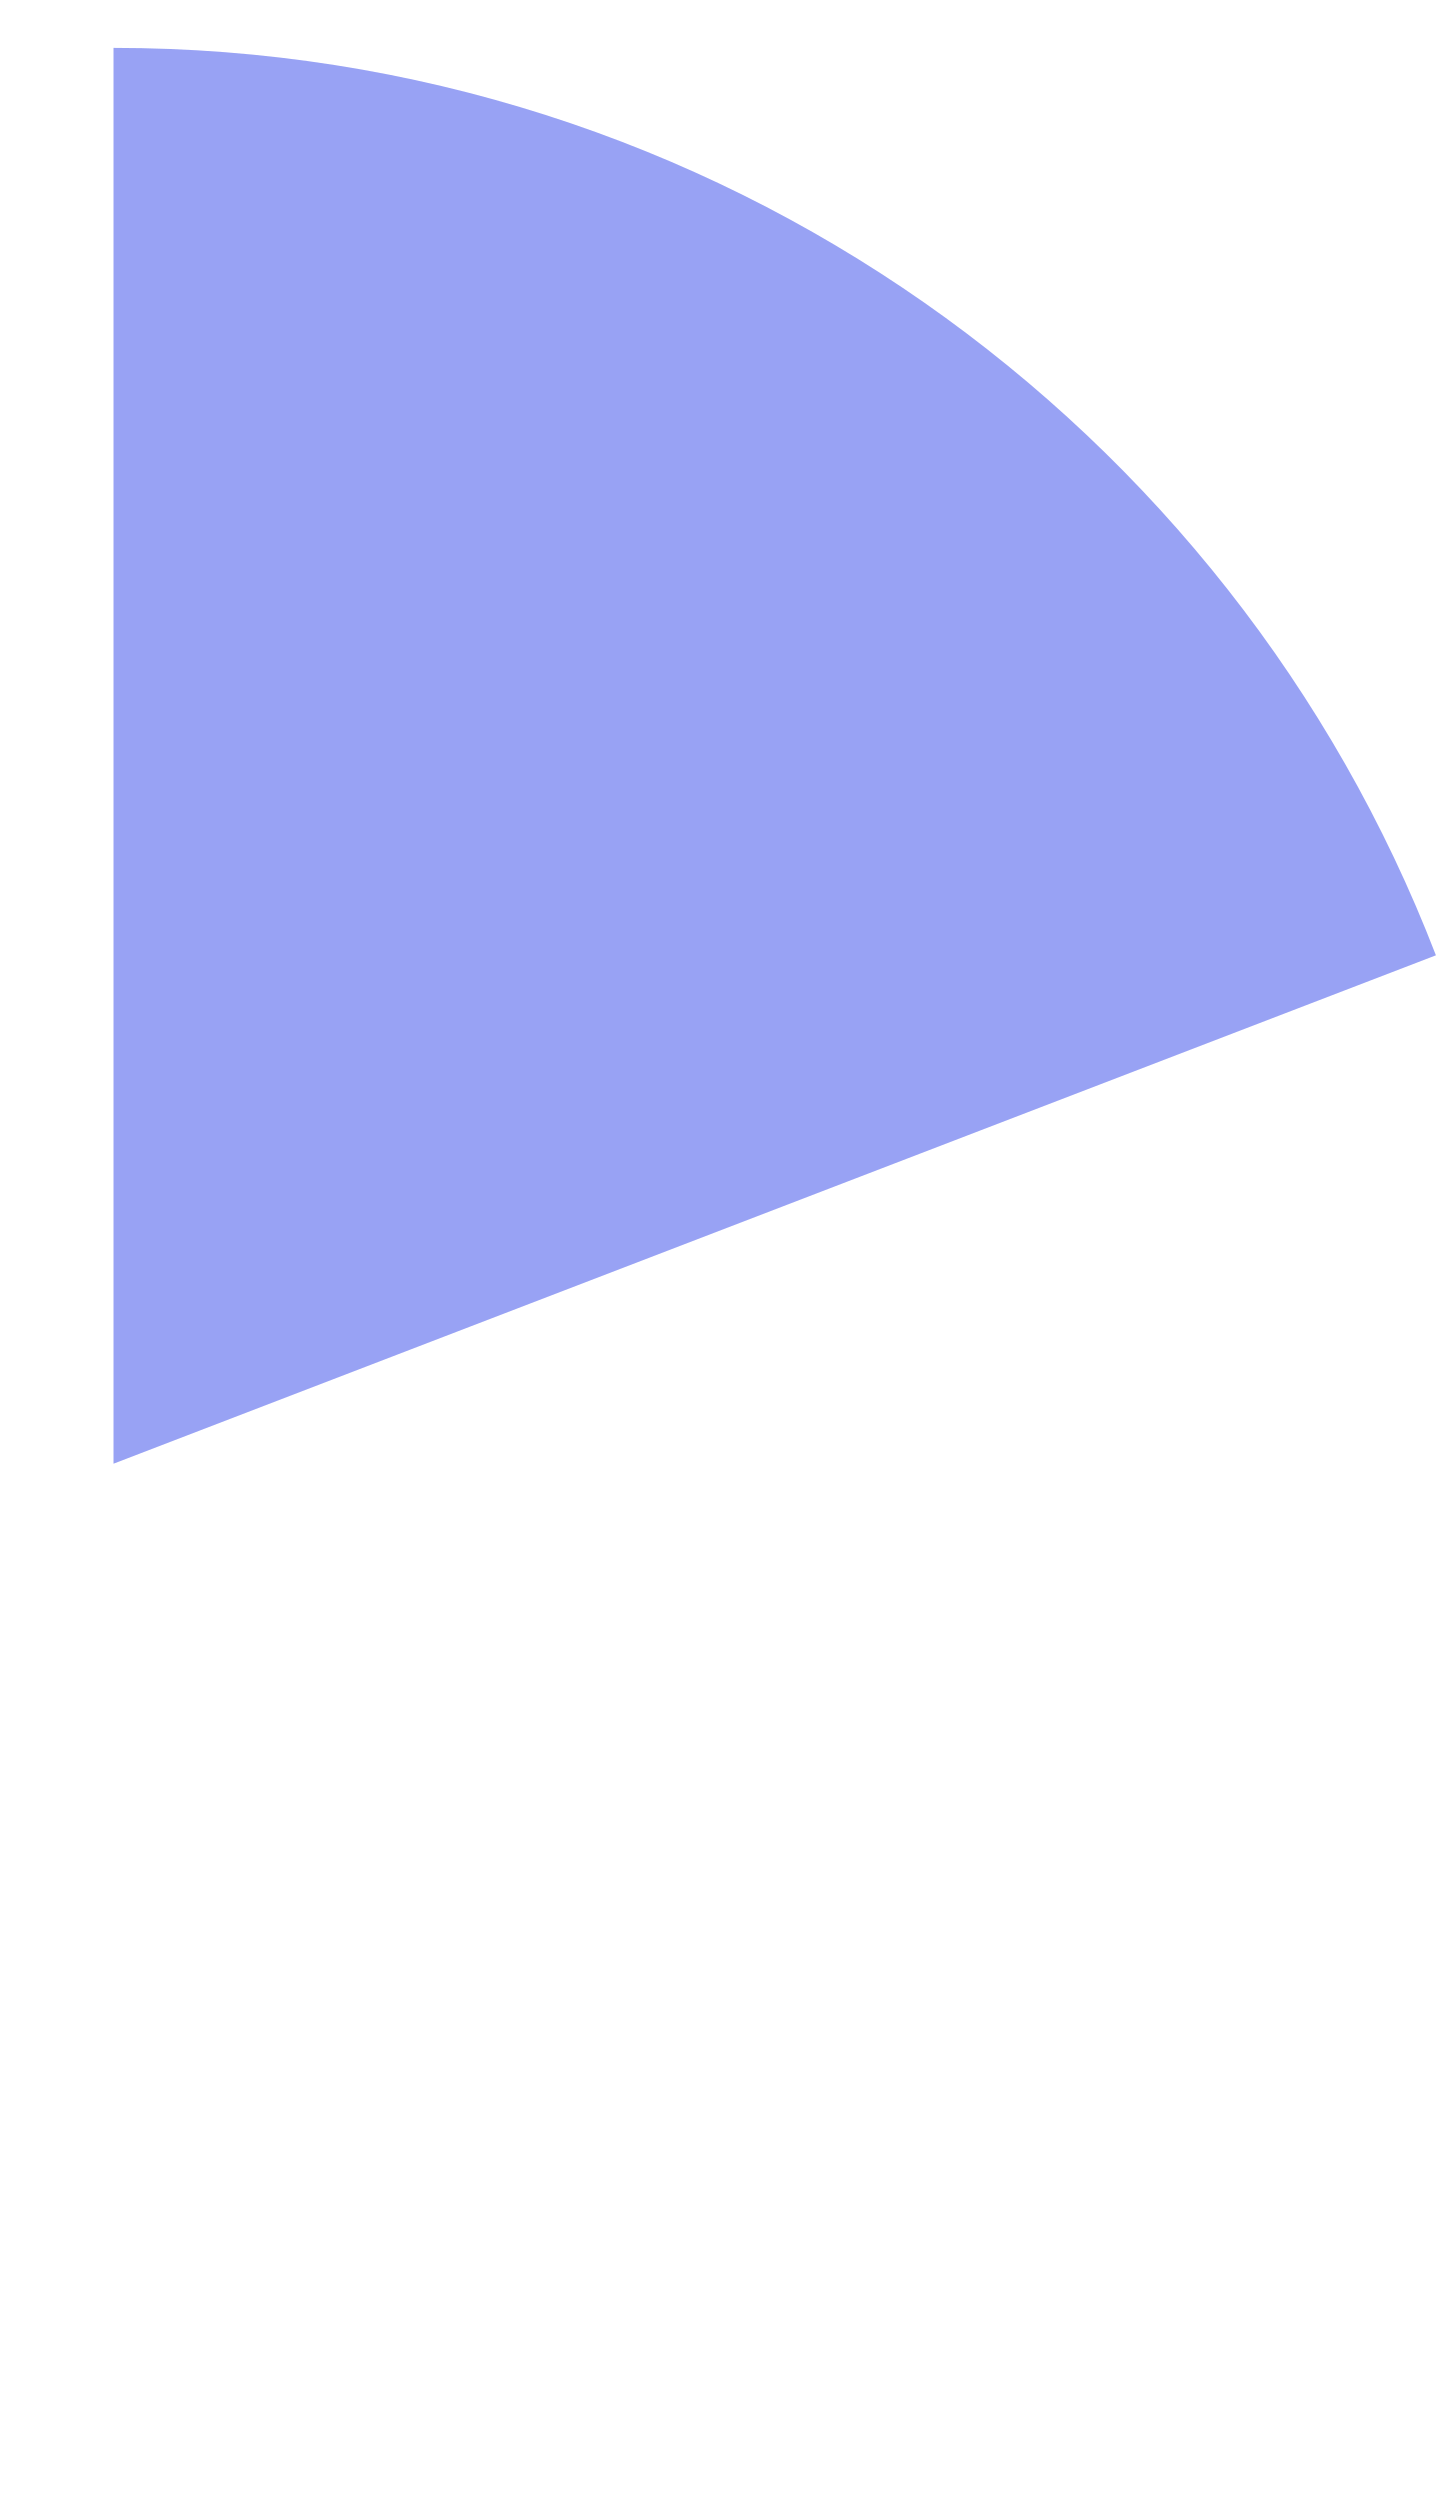
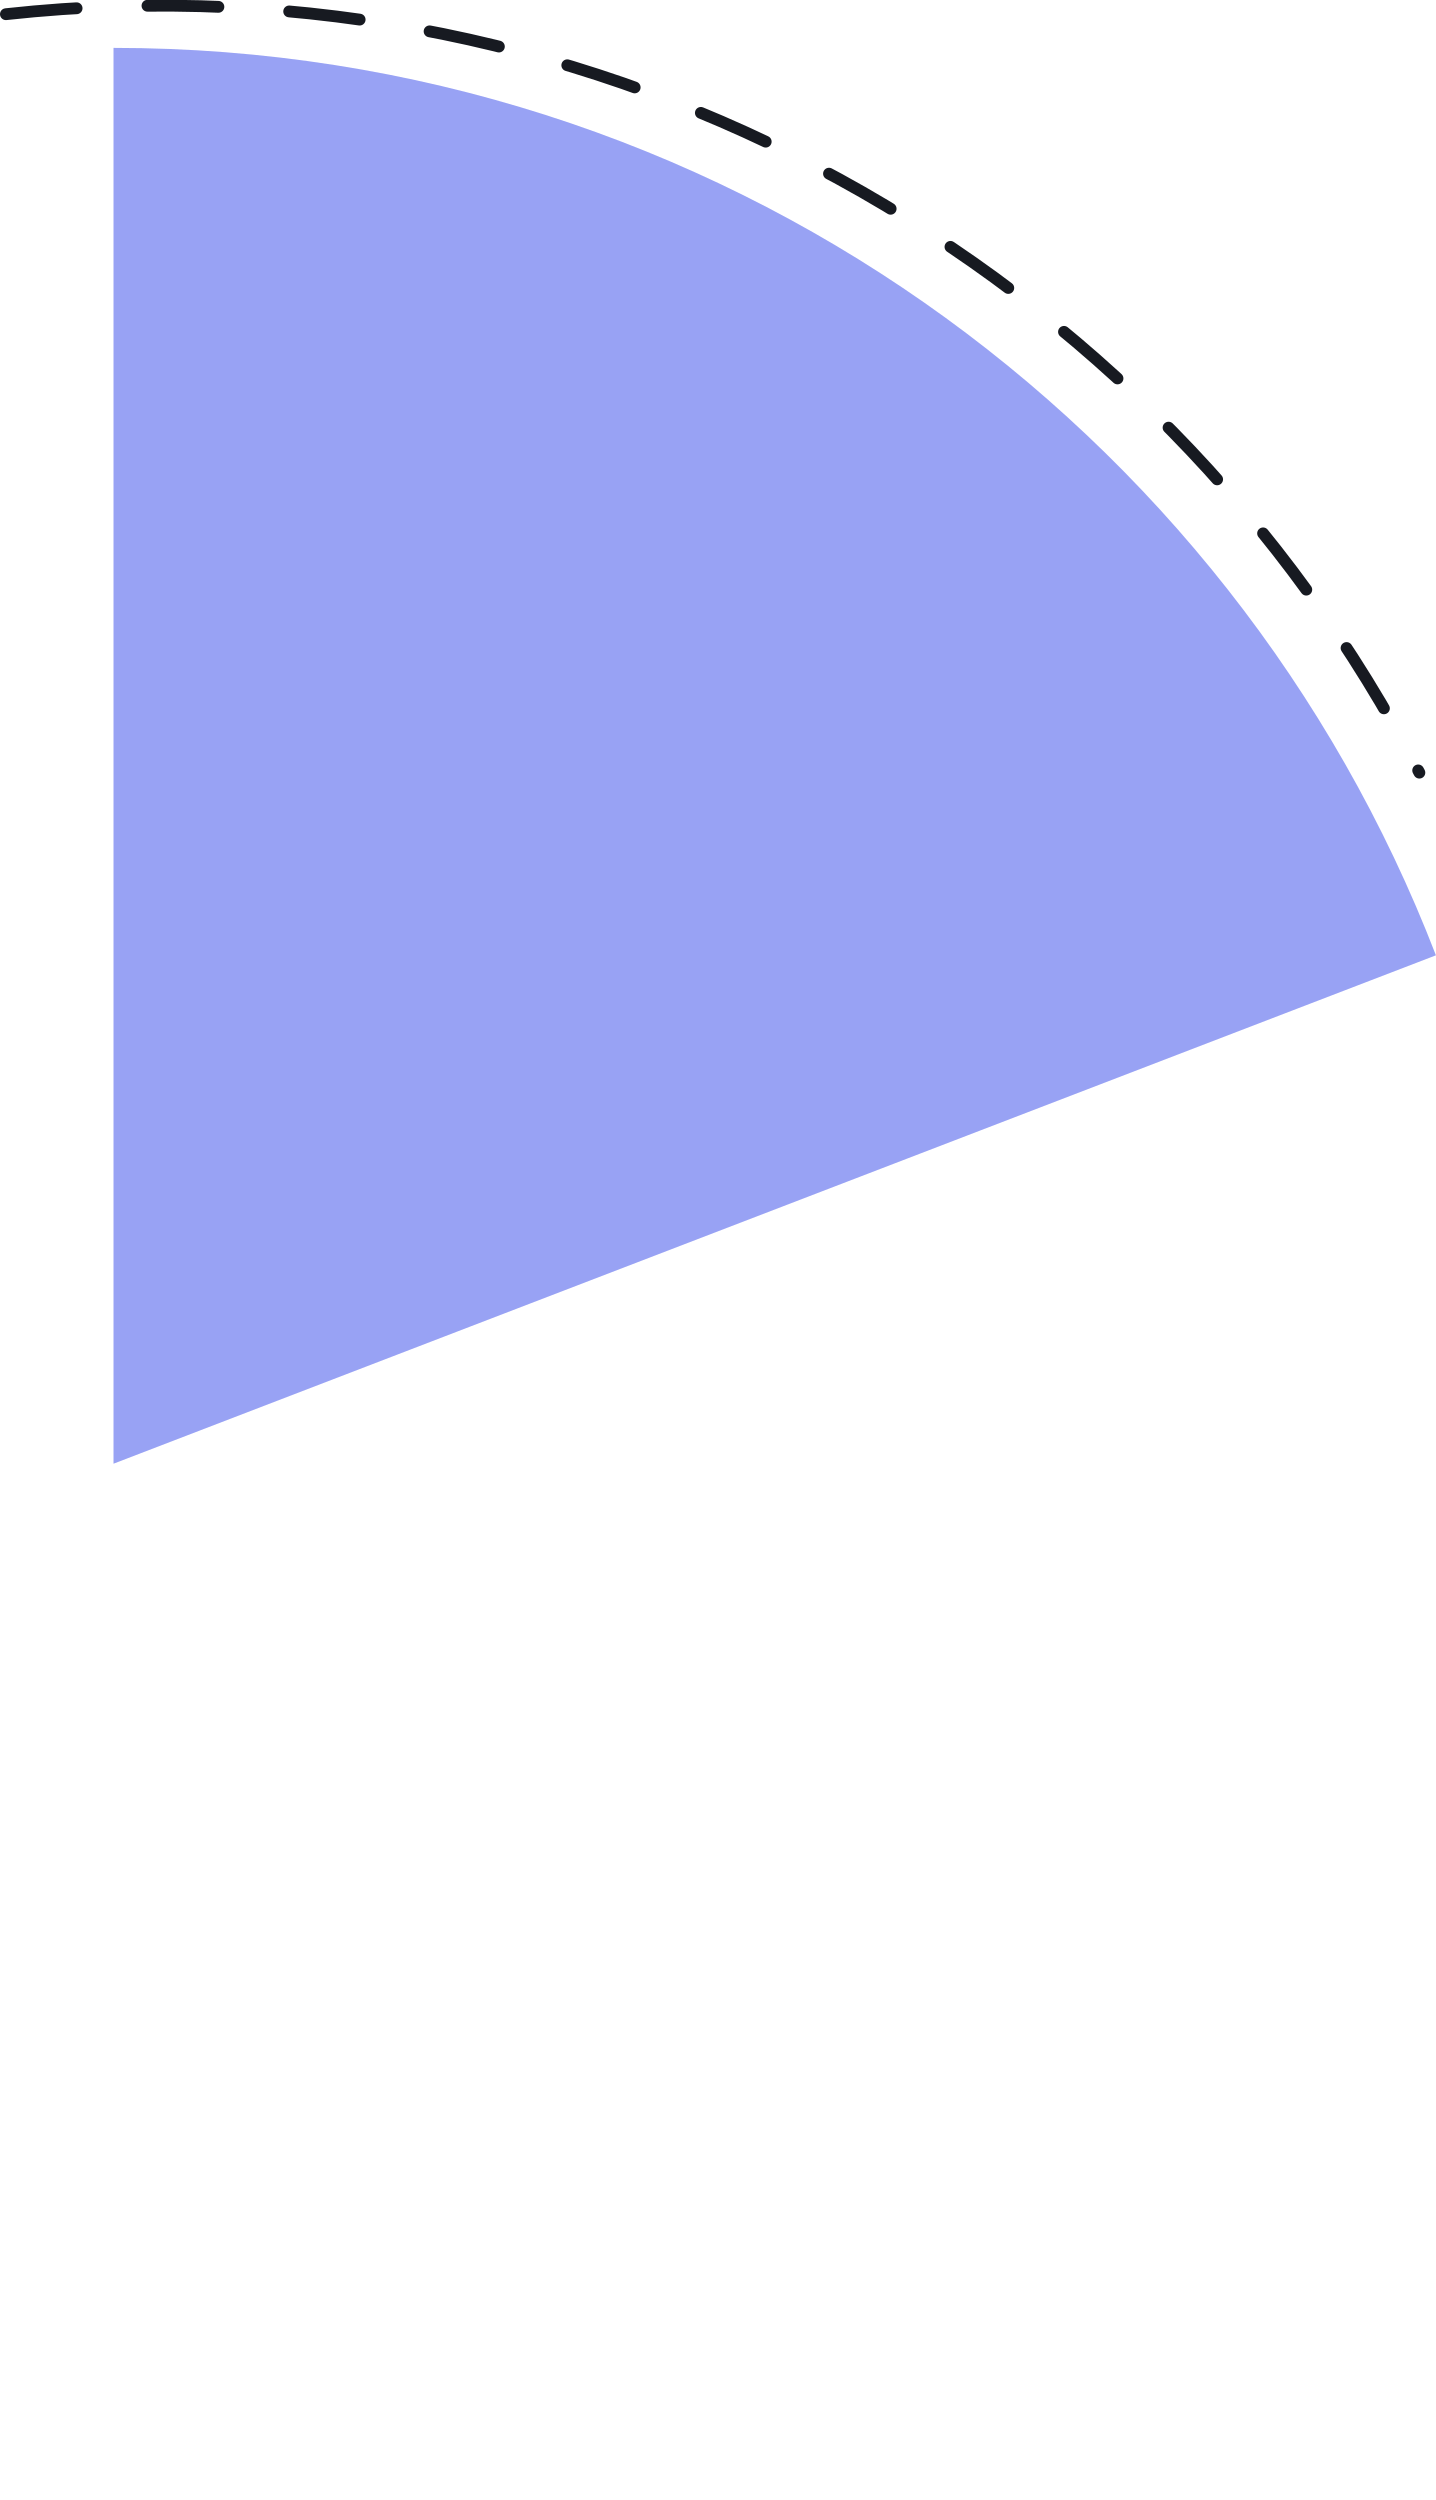
<svg xmlns="http://www.w3.org/2000/svg" version="1.1" id="Слой_1" x="0px" y="0px" viewBox="0 0 242.9 422.9" style="enable-background:new 0 0 242.9 422.9;" xml:space="preserve">
  <style type="text/css">
	.st0{fill:#98A2F4;}
+ 	.st1{fill:none;stroke:#171A21;stroke-width:2;stroke-linecap:round;stroke-linejoin:round;stroke-dasharray:12,12;}
</style>
  <path class="st0" d="M19.2,8.1v239.5l223.7-86C208.3,71.8,121.2,8.1,19.2,8.1z" />
+   <path class="st1" d="M1,2.4C102.4-8.7,195.9,45.2,240.1,130.7" />
</svg>
